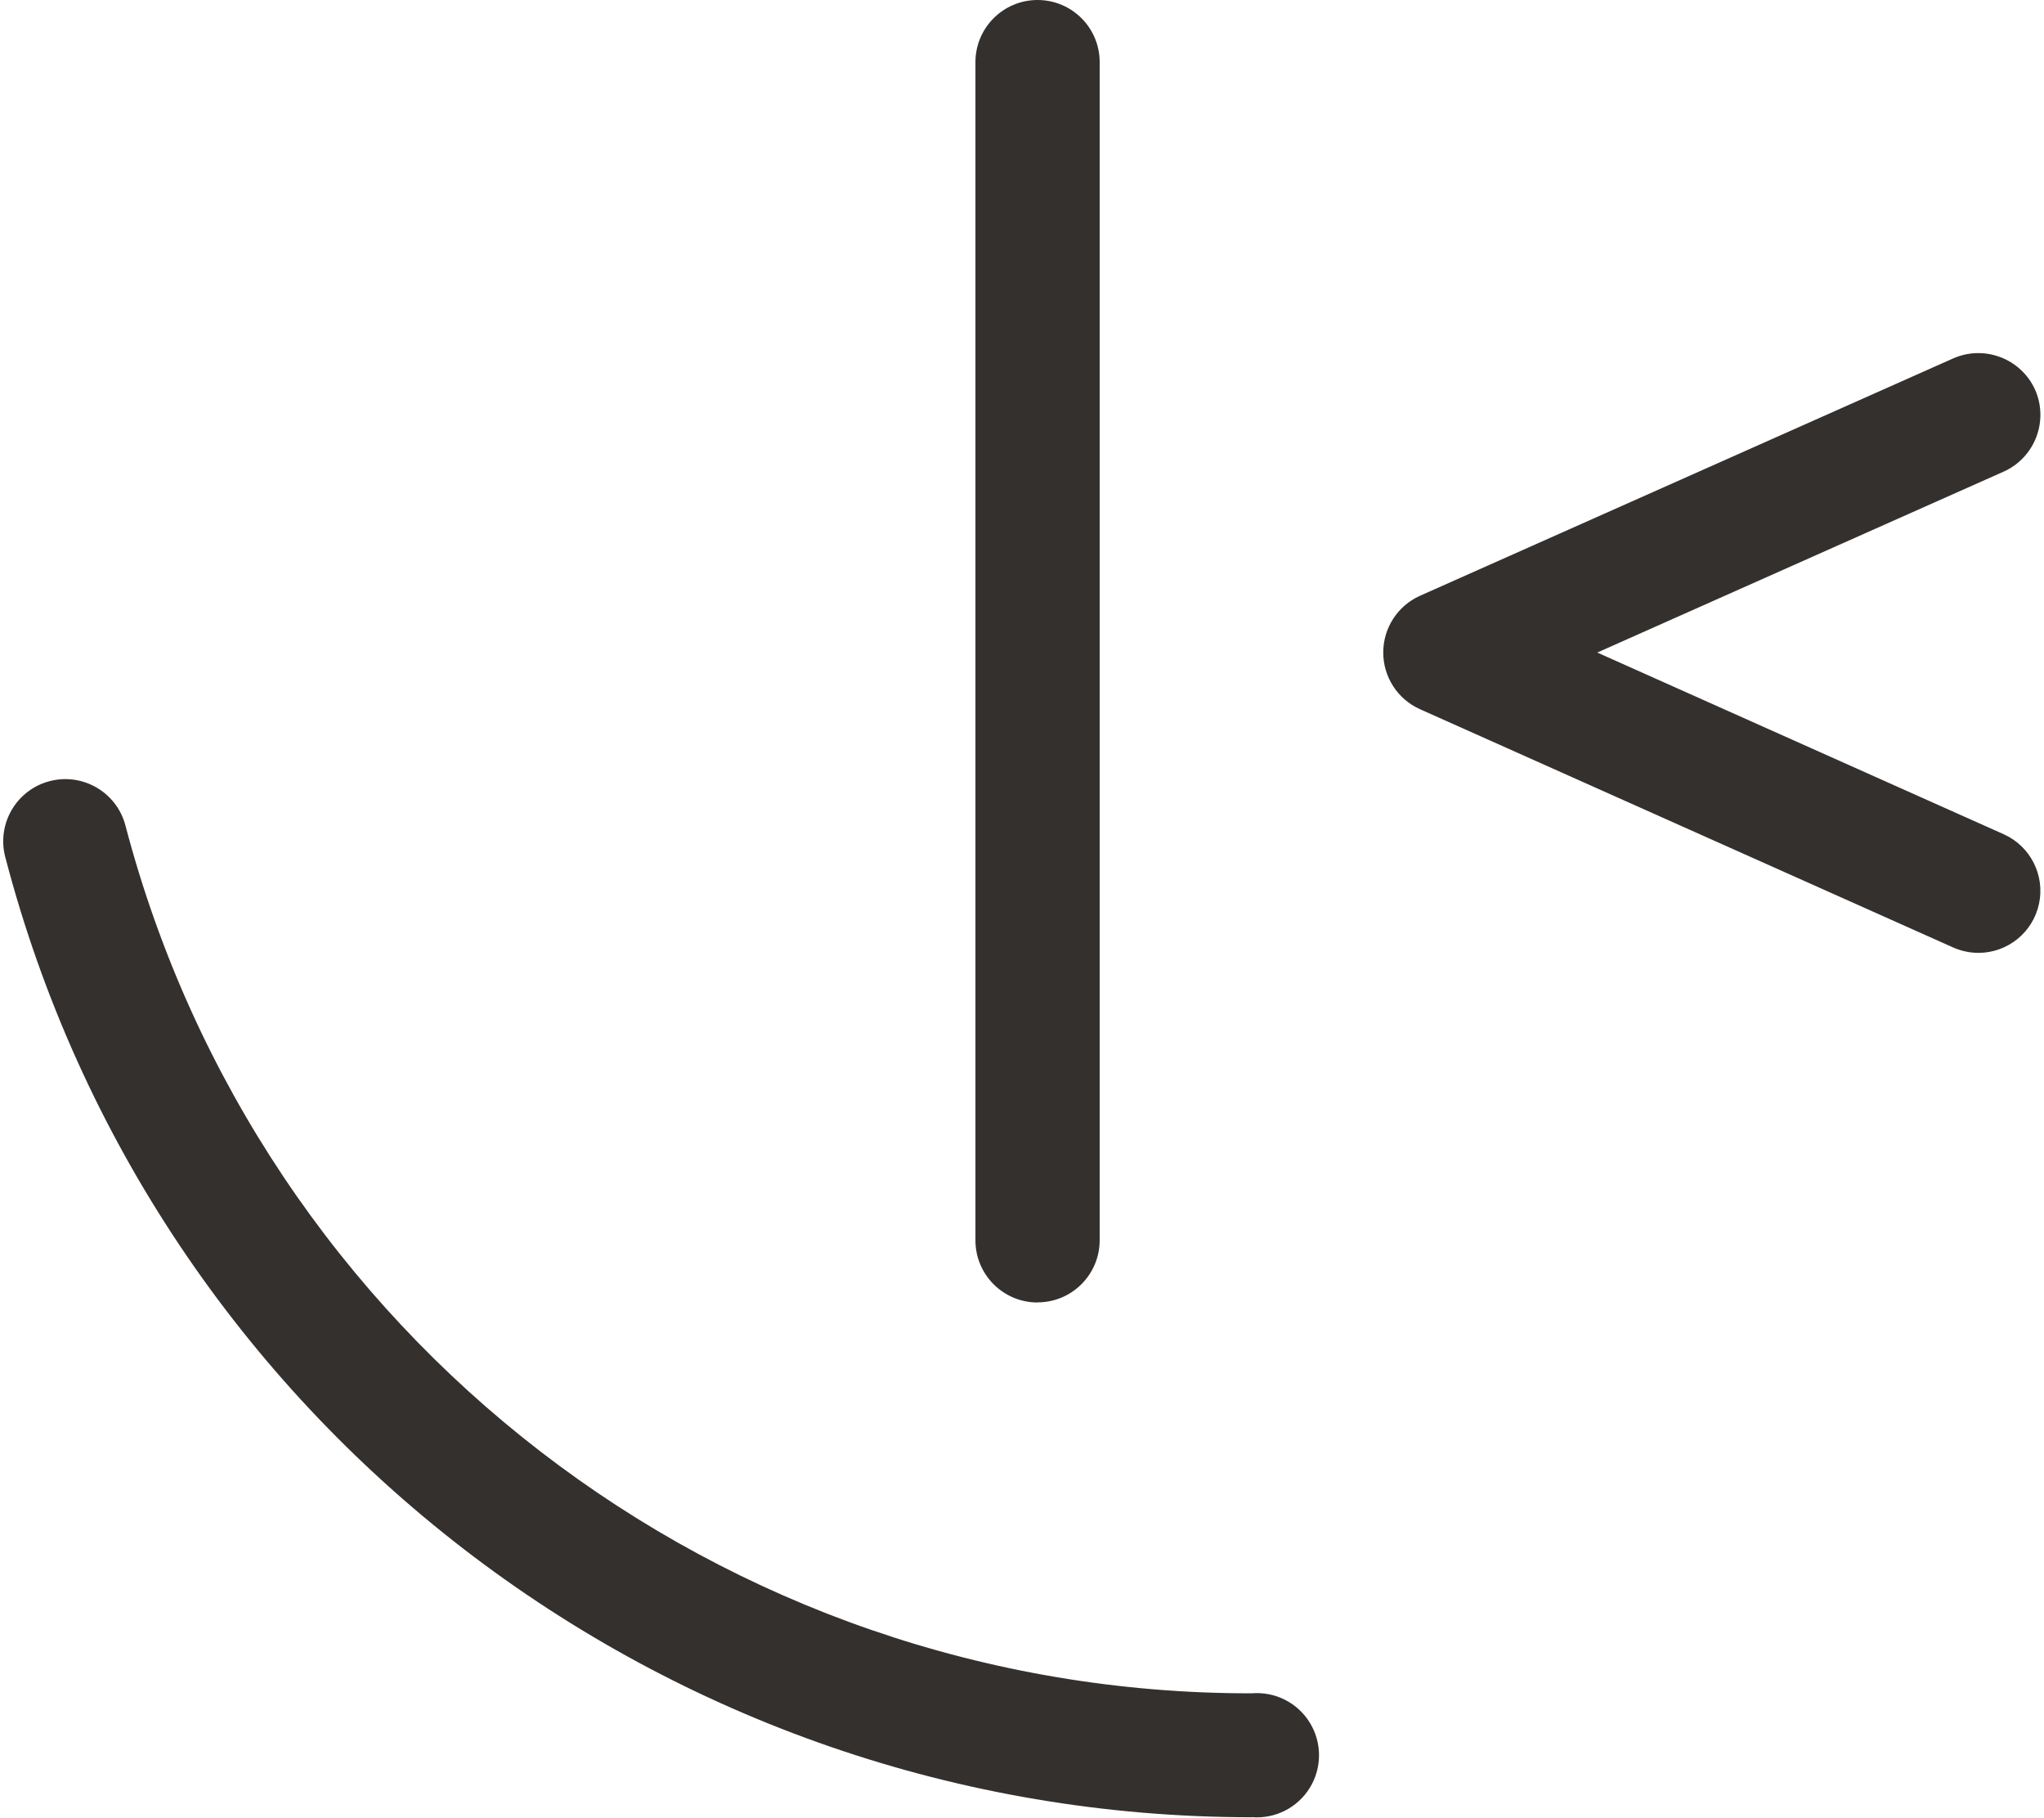
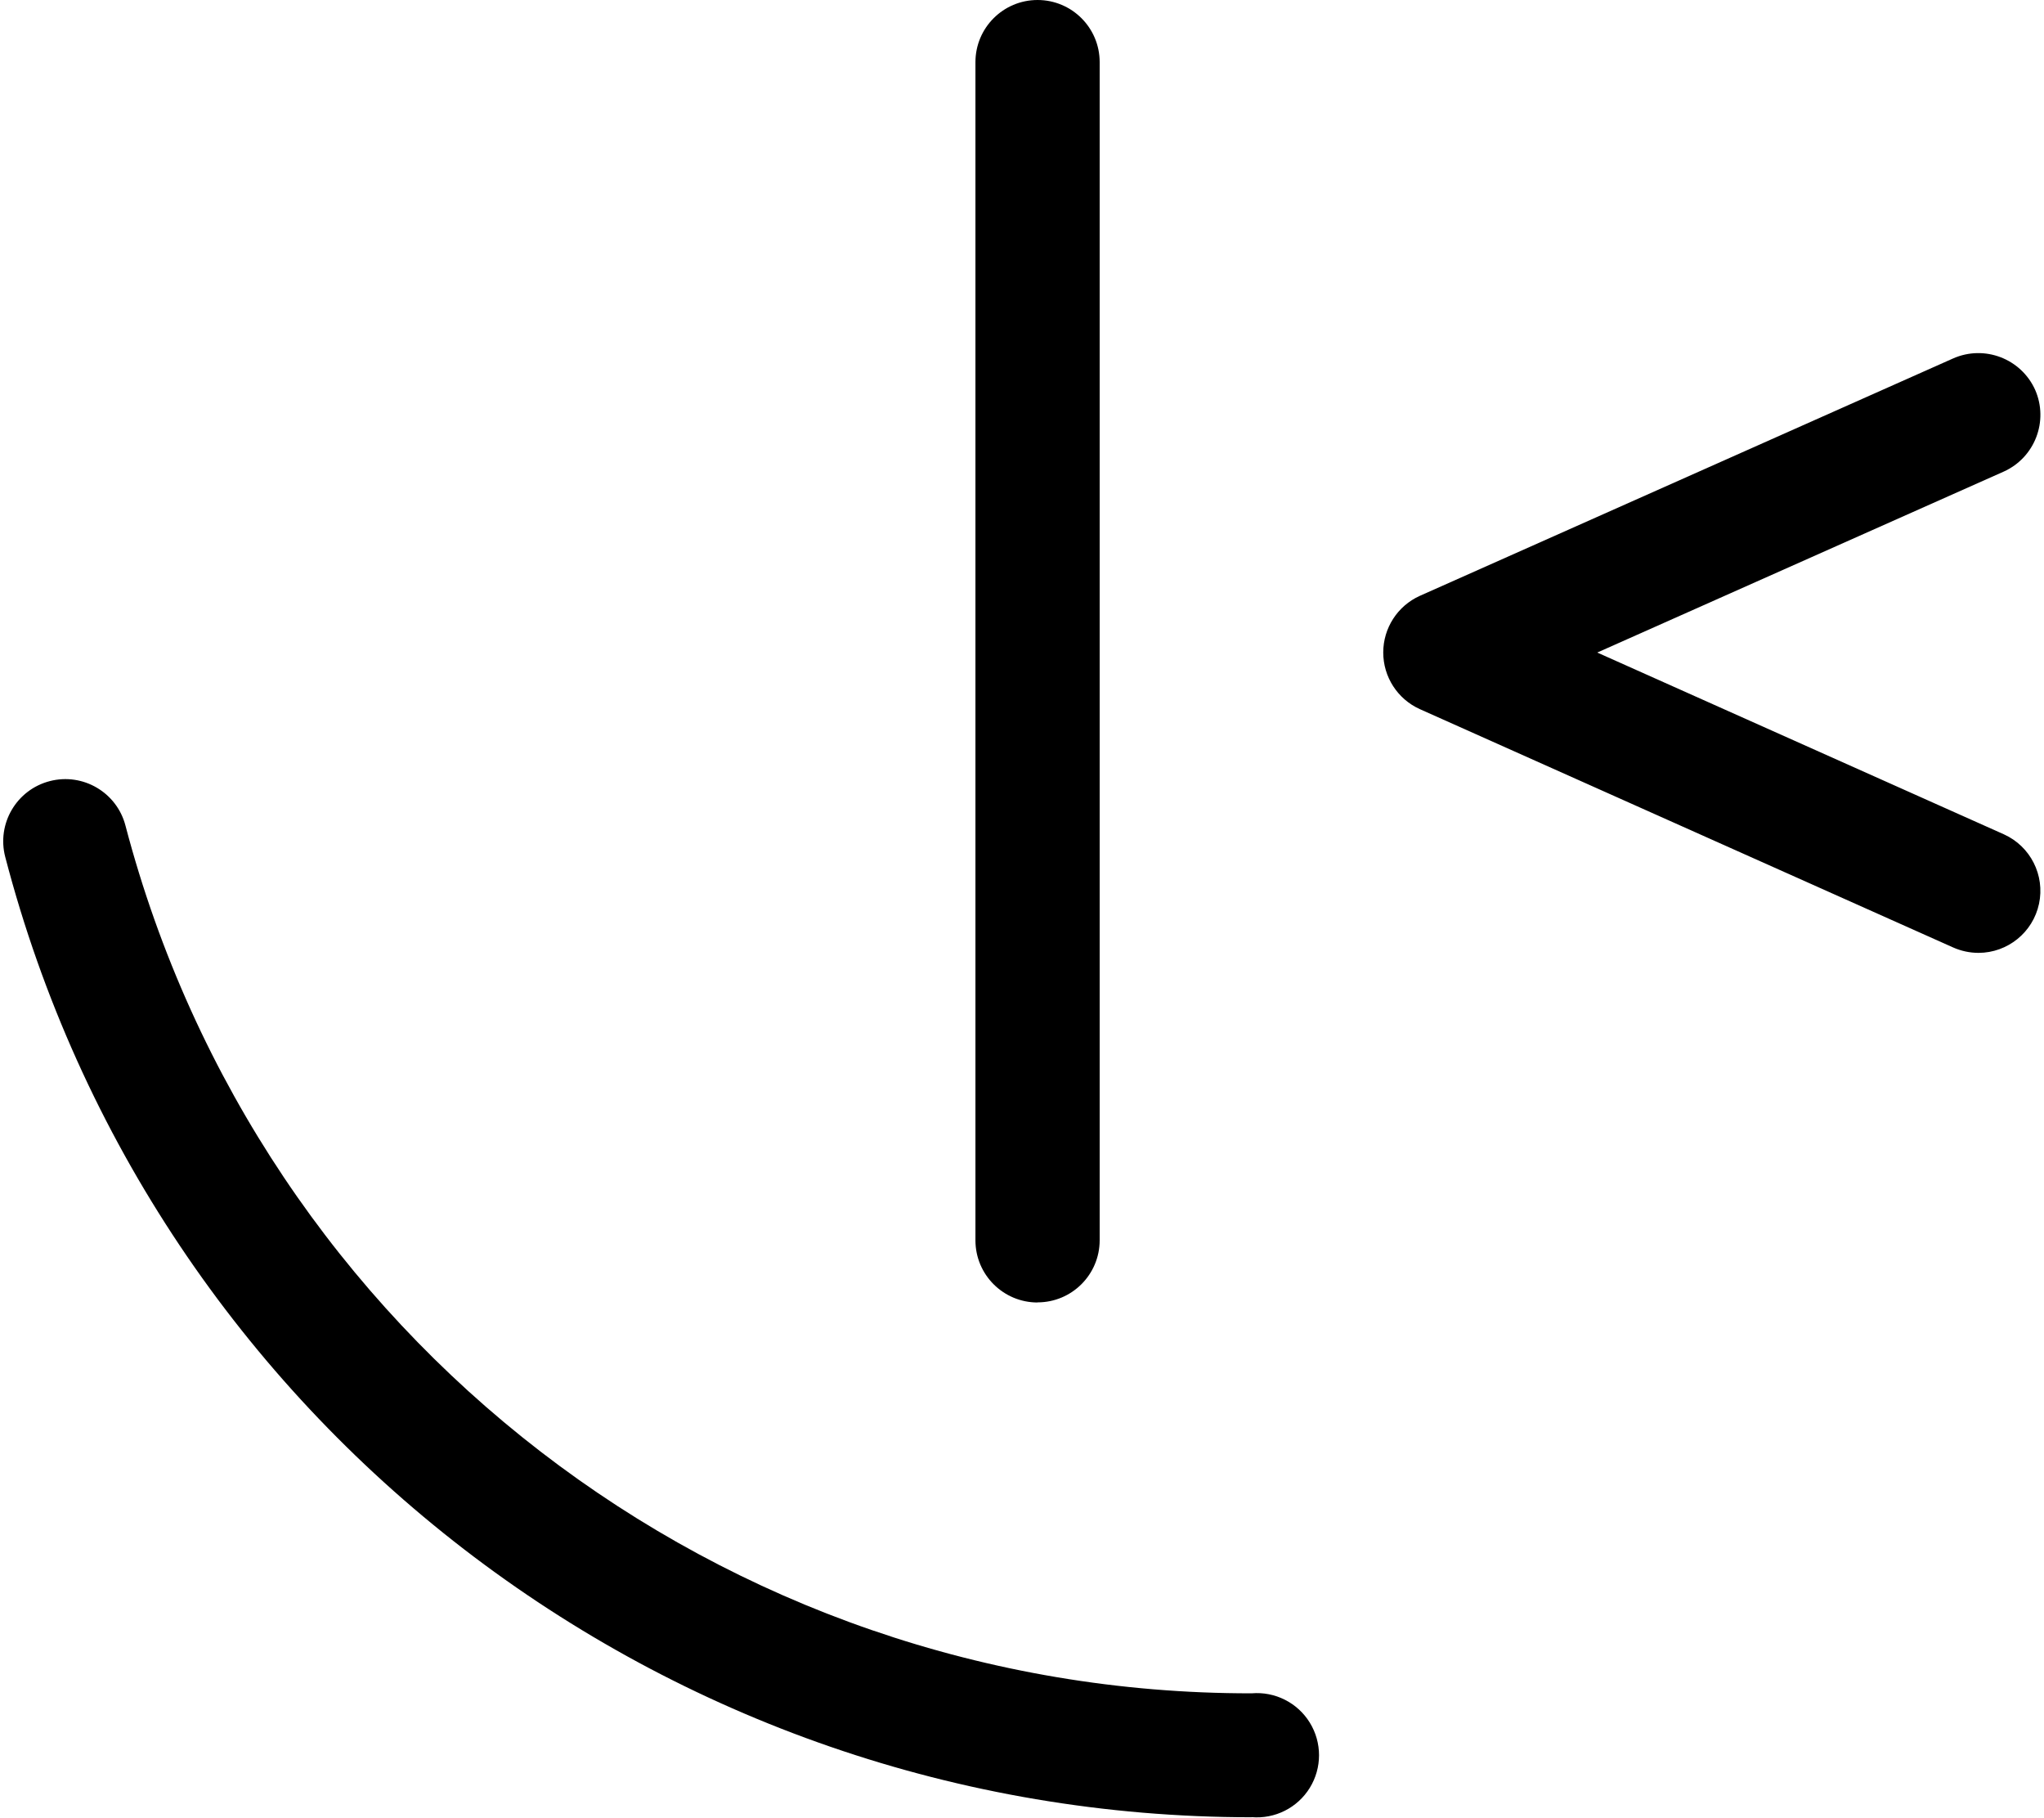
- <svg xmlns="http://www.w3.org/2000/svg" width="18" height="16" fill="none" viewBox="0 0 18 16">
-   <path fill="#34302D" d="M17.423 8.389a.553.553 0 0 1-.224-.048l-4.696-2.098a.547.547 0 0 1 0-.997l4.696-2.09a.549.549 0 0 1 .723.276.548.548 0 0 1-.277.72l-3.579 1.593 3.58 1.6a.546.546 0 0 1-.223 1.044ZM11.022 15.999c-5.163 0-9.678-3.477-10.976-8.455a.547.547 0 0 1 1.059-.275 10.242 10.242 0 0 0 9.917 7.639.547.547 0 1 1 0 1.09ZM9.137 11.467a.547.547 0 0 1-.547-.546V.547a.547.547 0 0 1 1.094 0V10.92a.547.547 0 0 1-.547.546Z" />
+ <svg xmlns="http://www.w3.org/2000/svg" width="18" height="16" viewBox="0 0 18 16">
+   <path d="M17.423 8.389a.553.553 0 0 1-.224-.048l-4.696-2.098a.547.547 0 0 1 0-.997l4.696-2.09a.549.549 0 0 1 .723.276.548.548 0 0 1-.277.72l-3.579 1.593 3.58 1.6a.546.546 0 0 1-.223 1.044ZM11.022 15.999c-5.163 0-9.678-3.477-10.976-8.455a.547.547 0 0 1 1.059-.275 10.242 10.242 0 0 0 9.917 7.639.547.547 0 1 1 0 1.09ZM9.137 11.467a.547.547 0 0 1-.547-.546V.547a.547.547 0 0 1 1.094 0V10.92a.547.547 0 0 1-.547.546Z" />
</svg>
